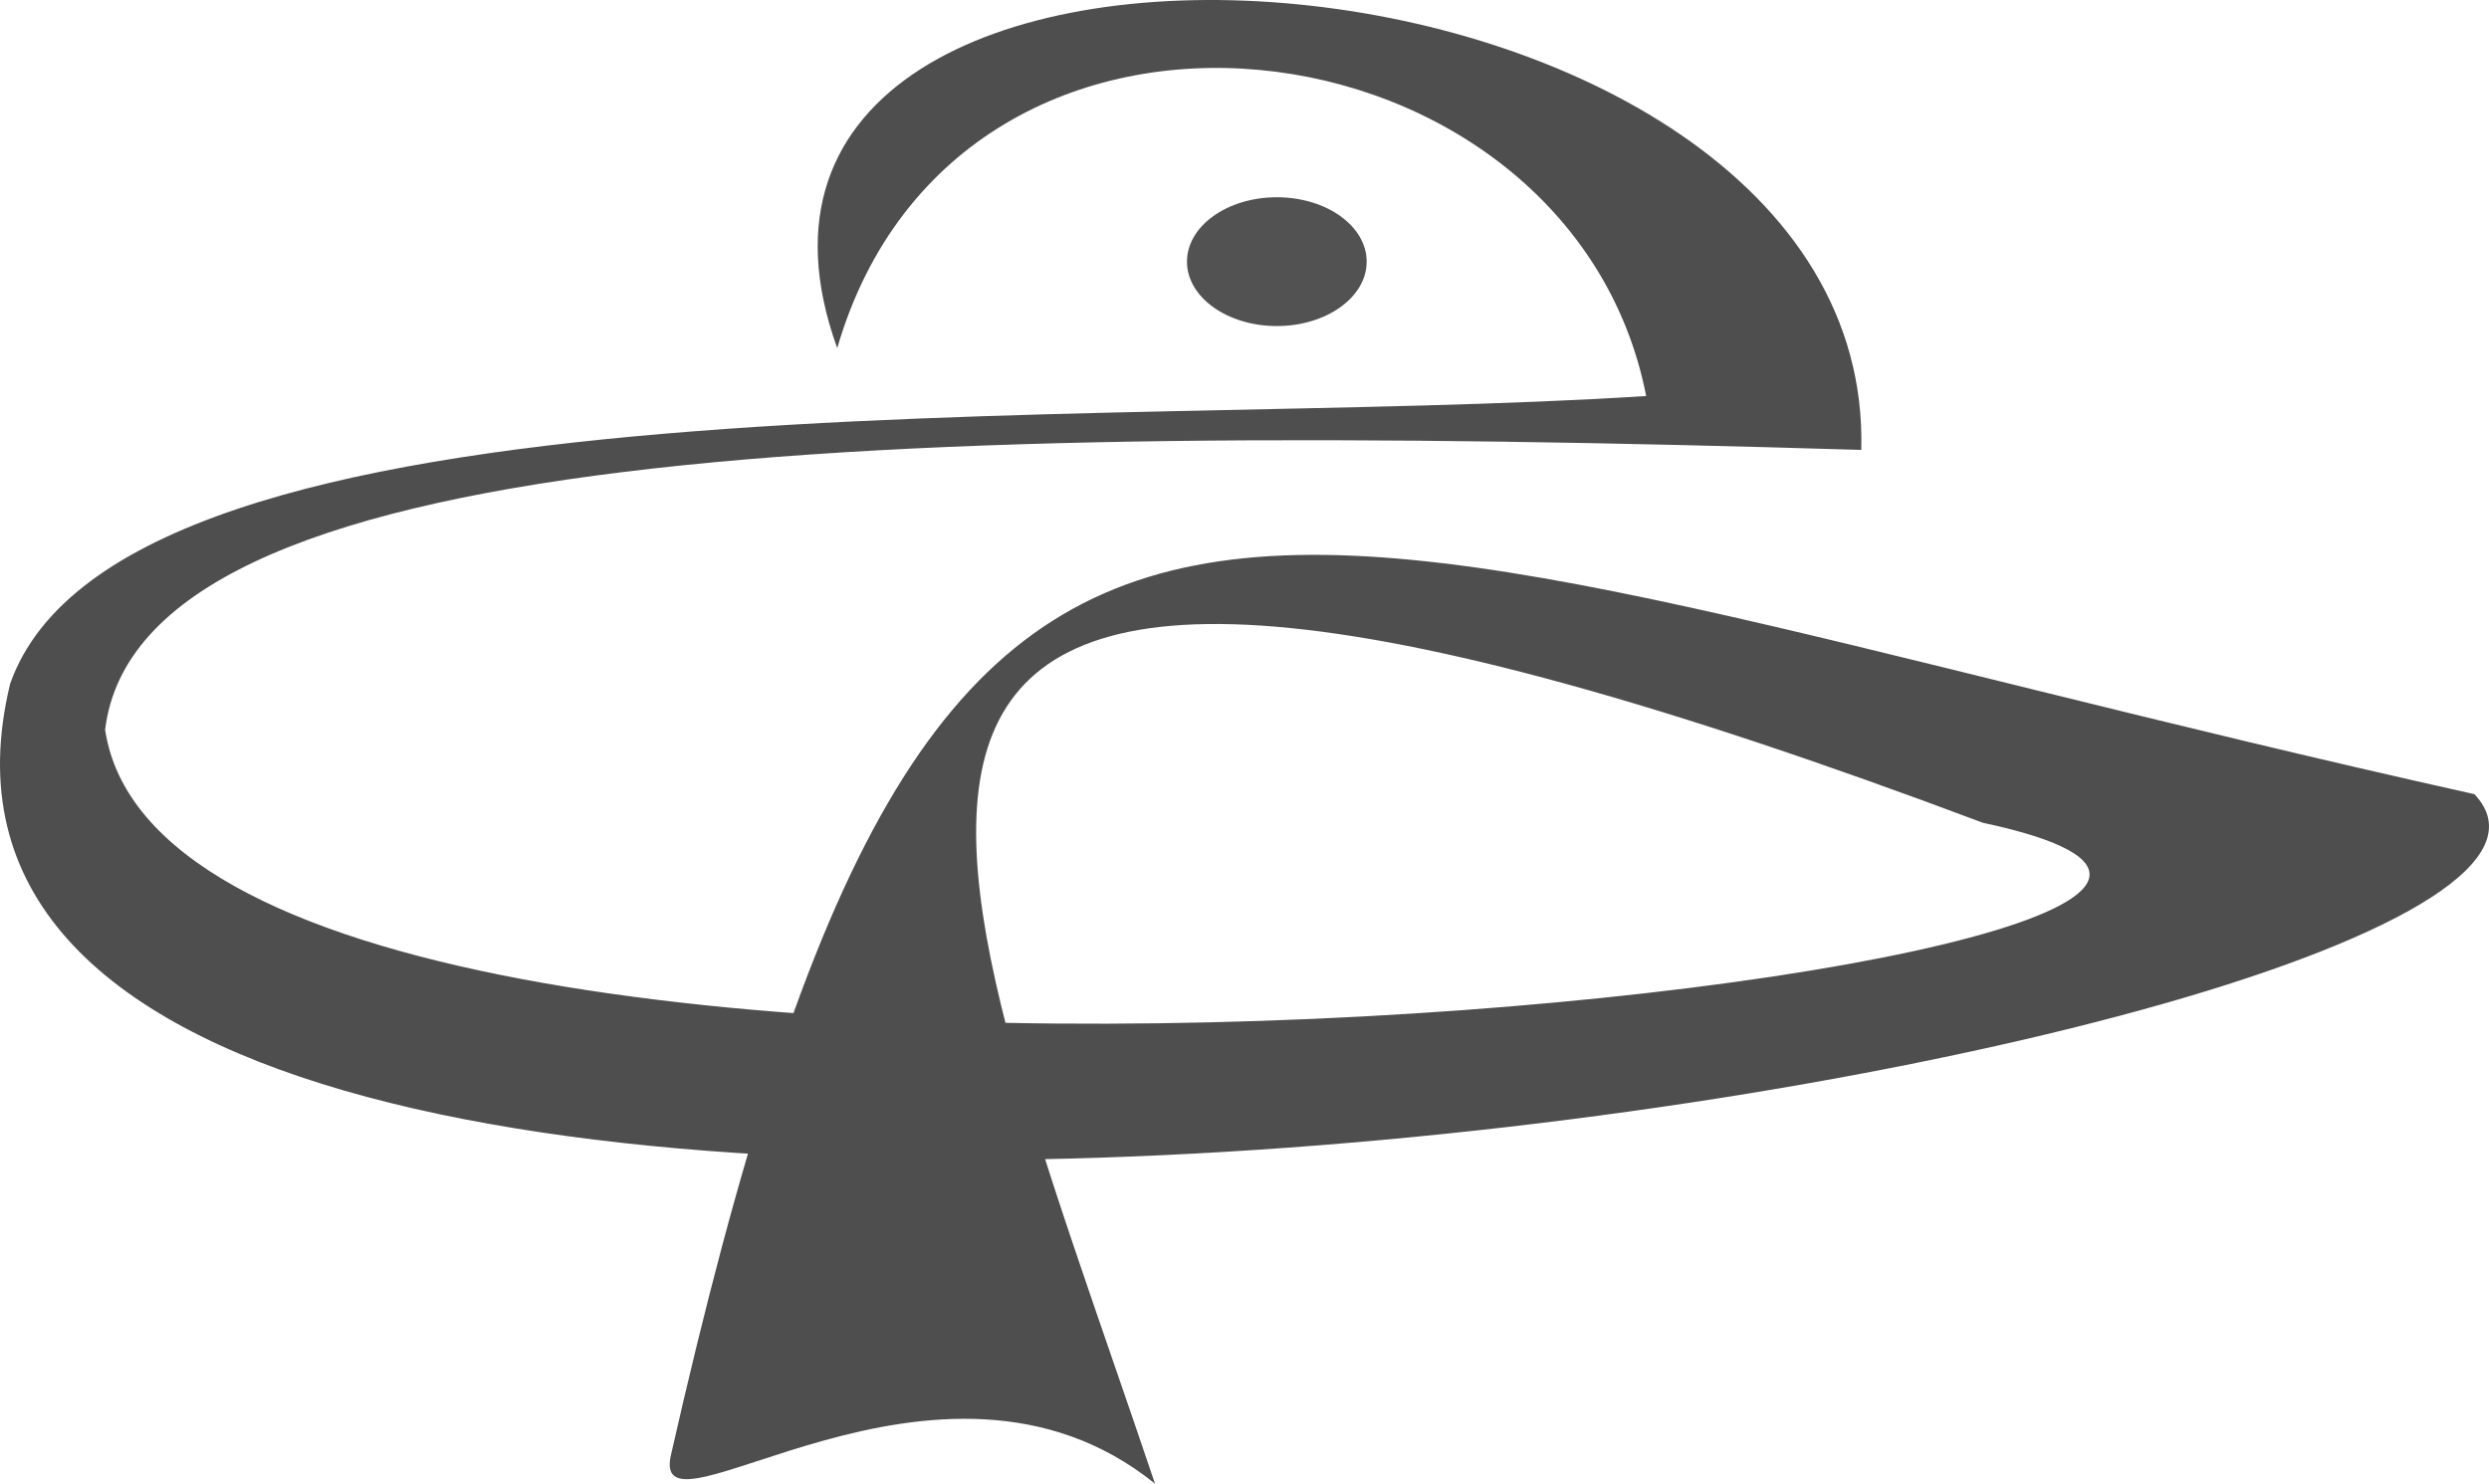
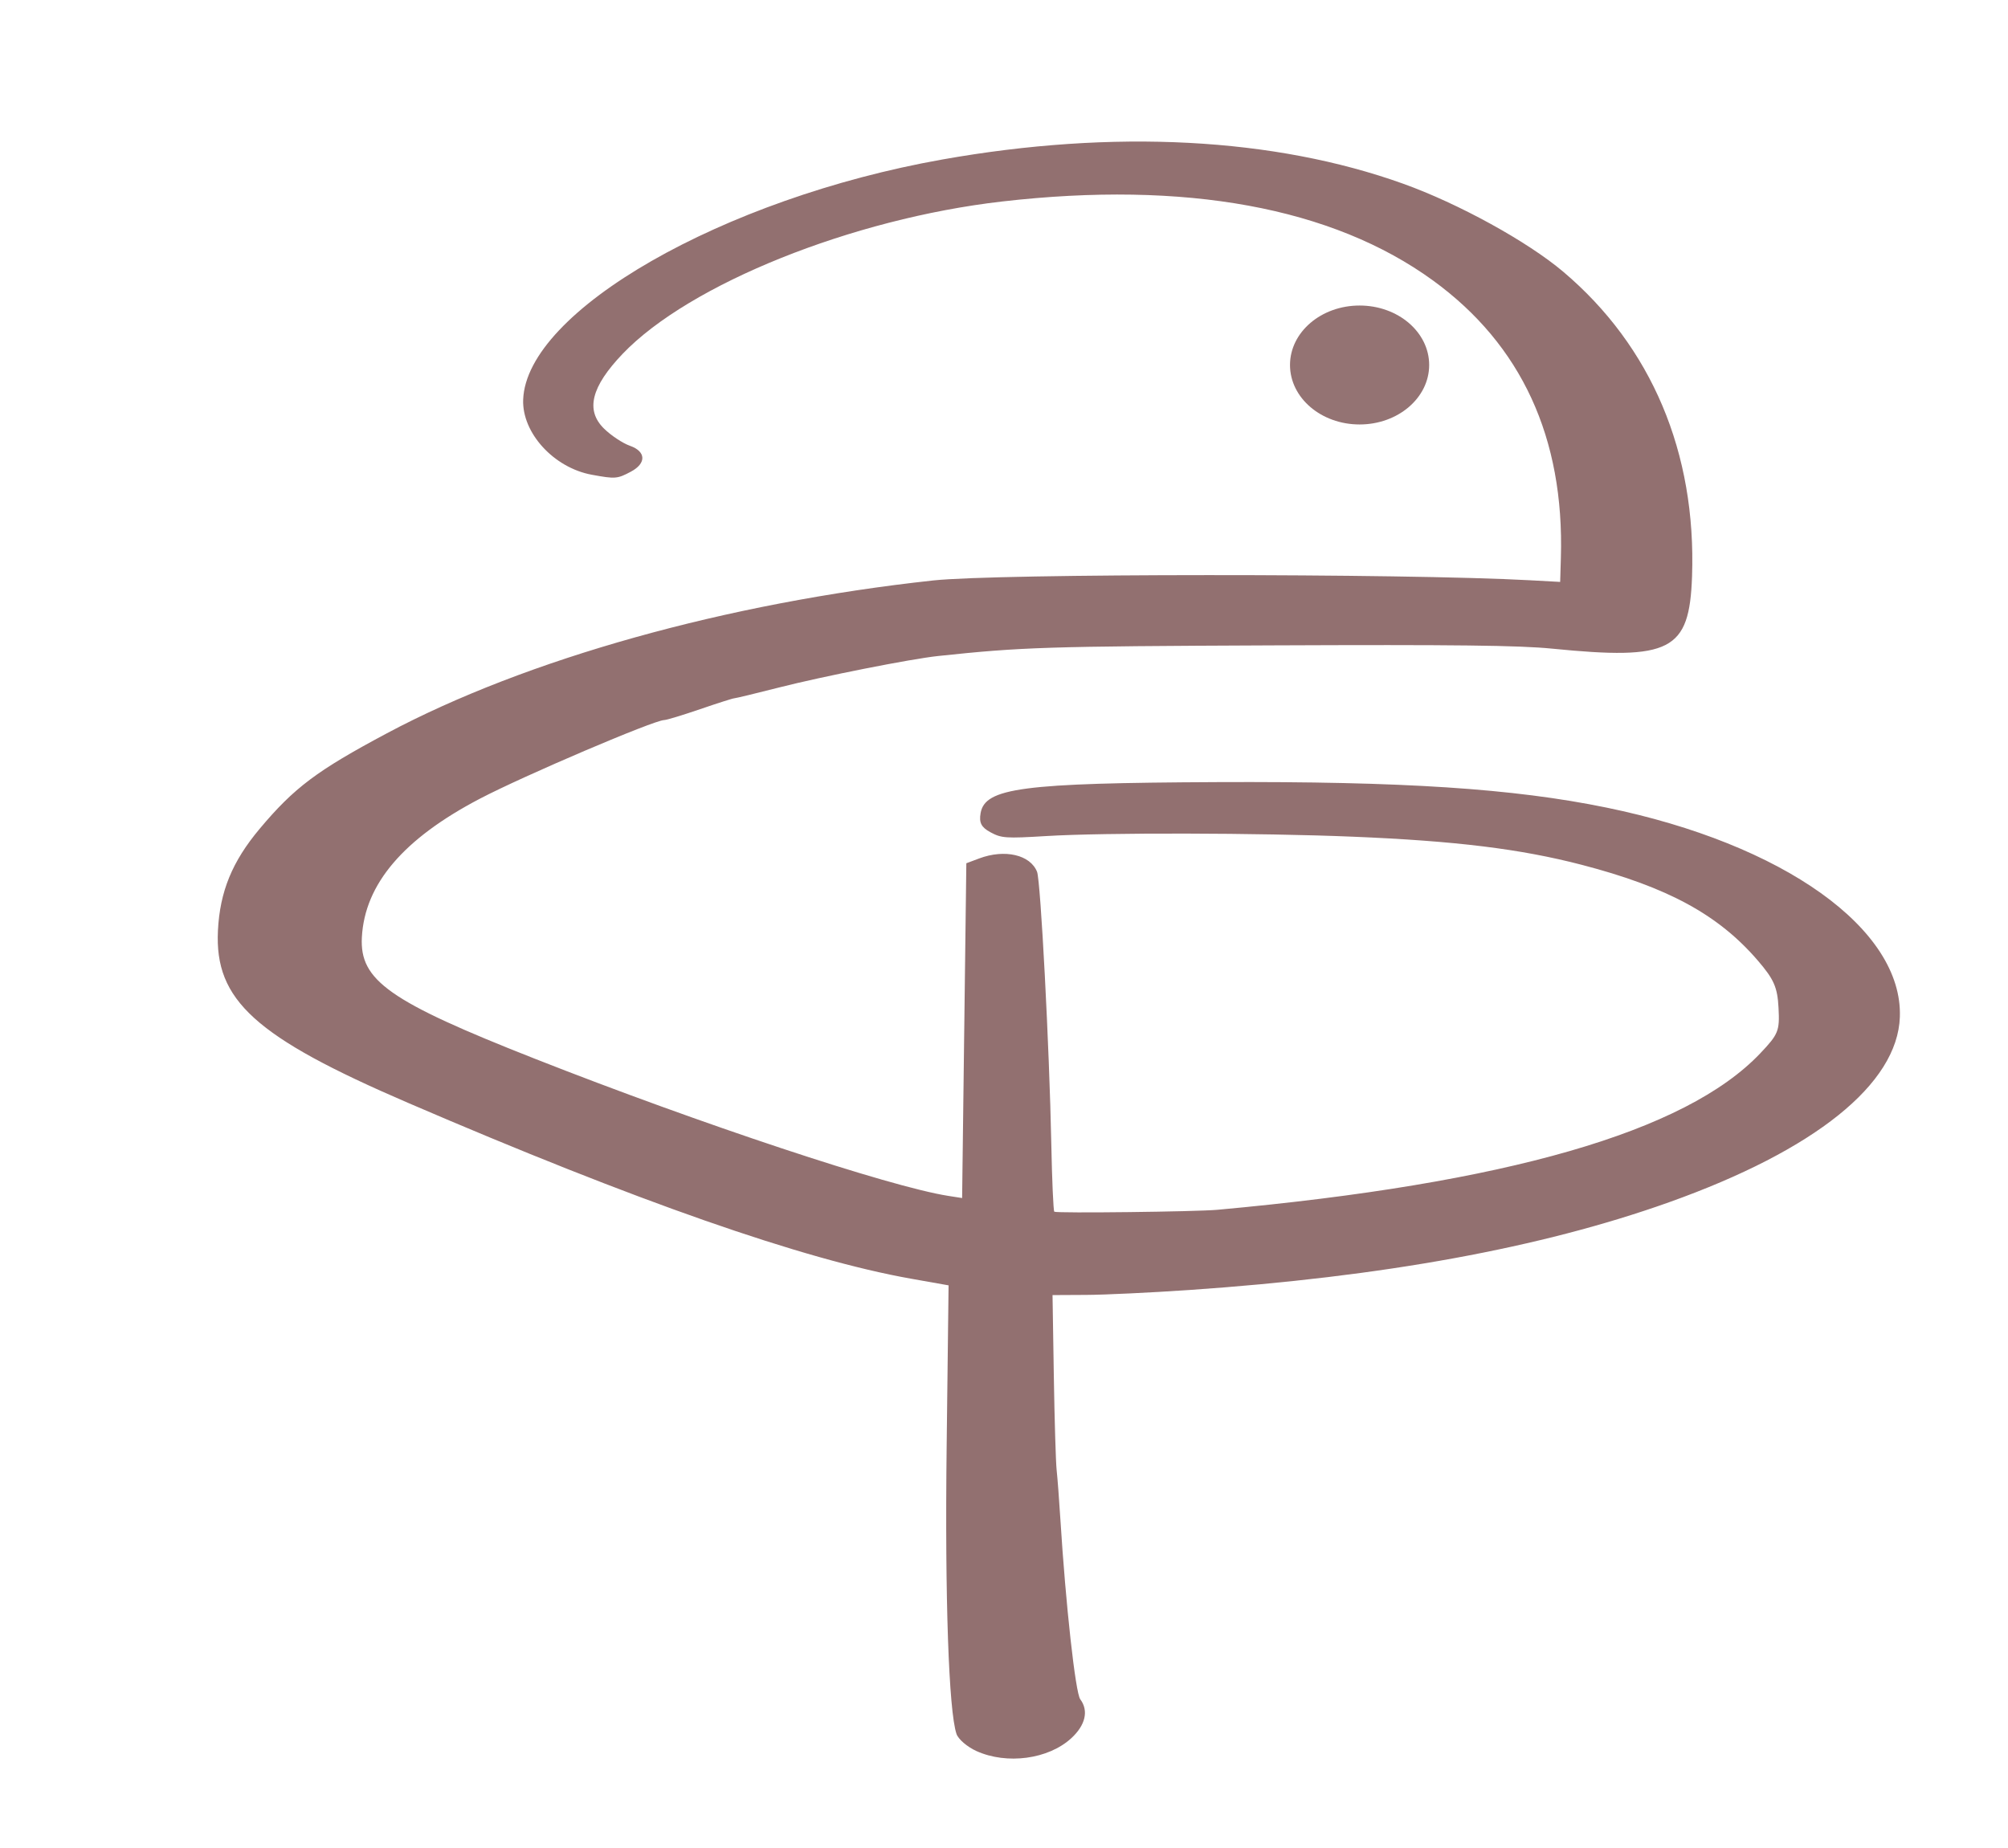
- <svg xmlns="http://www.w3.org/2000/svg" version="1.1" id="svg2" width="1515.573" height="903.671" viewBox="0 0 1515.573 903.671">
-   <defs id="defs6">
-     <linearGradient id="linearGradient25451">
-       <stop style="stop-color:#0a1512;stop-opacity:1;" offset="0" id="stop25449" />
-     </linearGradient>
-     <rect x="1463.535" y="578.664" width="48.608" height="446.567" id="rect18198" />
-     <rect x="121.199" y="428.254" width="1328.349" height="277.955" id="rect18192" />
-     <rect x="1007.208" y="443.013" width="32.025" height="208.61" id="rect18186" />
-     <rect x="58.651" y="22.837" width="319.664" height="301.483" id="rect18180" />
-     <rect x="186.145" y="424.248" width="1232.552" height="254.364" id="rect14914" />
-     <rect x="113.935" y="1101.879" width="1448.279" height="296.373" id="rect14175" />
-   </defs>
-   <g id="g8" transform="translate(315.7008,-275.3977)">
-     <path style="opacity:0.99;fill:#4d4d4d;fill-opacity:1;stroke:none;stroke-width:2.592;stroke-linecap:butt;stroke-linejoin:miter;stroke-dasharray:none;stroke-opacity:1;paint-order:normal" d="M -309.502,691.795 C -240.842,497.692 353.433,538.21 686.669,516.599 640.669,281.98 268.672,231.306 194.085,487.422 79.887,170.926 826.199,222.876 817.646,549.437 212.637,531.171 -230.67,546.721 -251.694,719.905 -204.756,1030.92 1281.073,859.566 891.662,776.531 103.426,480.061 250.435,771.99 387.579,1179.069 255.745,1072.848 79.347,1221.18 92.818,1161.758 259.355,427.104 410.725,585.427 1190.978,759.114 1339.935,916.416 -433.303,1201.846 -309.502,691.795 Z" id="path596" />
-     <ellipse style="opacity:0.97;fill:#4d4d4d;fill-opacity:1;stroke-width:4.77" id="path650" cx="461.771" cy="434.766" rx="54.709" ry="39.228" />
-     <text xml:space="preserve" transform="translate(-366.7532,91.63806)" id="text18178" style="font-style:normal;font-variant:normal;font-weight:normal;font-stretch:normal;font-size:133.333px;font-family:'Libre Baskerville';-inkscape-font-specification:'Libre Baskerville';white-space:pre;shape-inside:url(#rect18180);display:inline;opacity:1;fill:#4d4d4d;fill-opacity:1;stroke:none;stroke-width:3.575;stroke-dasharray:14.3, 3.575;stroke-dashoffset:0;stroke-opacity:1;paint-order:fill markers stroke" />
-     <text xml:space="preserve" transform="translate(-366.7532,91.63806)" id="text18184" style="font-style:normal;font-variant:normal;font-weight:normal;font-stretch:normal;font-size:133.333px;font-family:'Libre Baskerville';-inkscape-font-specification:'Libre Baskerville';white-space:pre;shape-inside:url(#rect18186);display:inline;opacity:1;fill:#4d4d4d;fill-opacity:1;stroke:none;stroke-width:3.575;stroke-dasharray:14.3, 3.575;stroke-dashoffset:0;stroke-opacity:1;paint-order:fill markers stroke" />
-     <text xml:space="preserve" transform="translate(-366.7532,91.63806)" id="text18190" style="font-style:normal;font-variant:normal;font-weight:normal;font-stretch:normal;font-size:133.333px;font-family:'Libre Baskerville';-inkscape-font-specification:'Libre Baskerville';white-space:pre;shape-inside:url(#rect18192);display:inline;opacity:1;fill:#4d4d4d;fill-opacity:1;stroke:none;stroke-width:3.575;stroke-dasharray:14.3, 3.575;stroke-dashoffset:0;stroke-opacity:1;paint-order:fill markers stroke" />
-     <text xml:space="preserve" transform="translate(-366.7532,91.63806)" id="text18196" style="font-style:normal;font-variant:normal;font-weight:normal;font-stretch:normal;font-size:133.333px;font-family:'Libre Baskerville';-inkscape-font-specification:'Libre Baskerville';white-space:pre;shape-inside:url(#rect18198);display:inline;opacity:1;fill:#4d4d4d;fill-opacity:1;stroke:none;stroke-width:3.575;stroke-dasharray:14.3, 3.575;stroke-dashoffset:0;stroke-opacity:1;paint-order:fill markers stroke" />
+ <svg xmlns="http://www.w3.org/2000/svg" version="1.1" id="svg2" width="1648.508" height="1516.805" viewBox="0 0 1648.508 1516.805">
+   <defs id="defs6" />
+   <g id="g8" transform="translate(366.7532,-91.63806)">
+     <path style="opacity:0.99;fill:#916f6f;fill-opacity:1;stroke-width:3.441" d="m 434.786,1529.287 c -7.501,-3.404 -14.832,-9.71 -16.289,-14.014 -6.371,-18.812 -9.563,-111.544 -8.089,-235.04 l 1.59,-133.262 -31.046,-5.509 C 292.744,1125.81 155.745,1077.903 -31.703,997.164 -157.364,943.038 -190.671,912.858 -187.832,855.693 c 1.591,-32.044 11.699,-56.703 34.273,-83.604 28.335,-33.769 46.91,-47.713 104.38,-78.362 C 65.256,632.698 230,586.605 399.429,568.212 c 53.13,-5.768 385.628,-5.866 490.034,-0.145 l 24.63,1.35 0.585,-19.812 C 917.583,451.162 882.329,374.721 809.66,321.902 727.088,261.885 606.348,239.769 455.814,257.087 332.734,271.248 199.163,324.897 144.408,382.166 c -25.821,27.006 -30.63,46.298 -15.294,61.357 5.792,5.687 15.359,12.035 21.261,14.107 13.349,4.686 13.675,14.452 0.712,21.324 -11.096,5.883 -12.712,6.007 -32.007,2.464 C 87.889,475.689 61.754,447.095 62.749,419.785 65.402,346.975 226.612,254.595 406.871,222.587 c 140.701,-24.983 272.494,-18.061 378.273,19.87 45.469,16.304 102.185,47.494 131.521,72.325 72.43,61.31 109.268,148.497 105.697,250.155 -2.147,61.116 -17.394,68.981 -114.895,59.266 -27.178,-2.708 -79.3,-3.315 -230.231,-2.682 -184.818,0.775 -204.997,1.418 -273.877,8.73 -22.24,2.361 -94.758,16.721 -130.657,25.872 -19.051,4.856 -35.543,8.834 -36.648,8.839 -1.106,0.005 -13.725,4.026 -28.042,8.937 -14.318,4.91 -27.594,8.935 -29.503,8.943 -8.244,0.036 -115.117,45.638 -151.227,64.528 -62.842,32.874 -94.579,70.122 -96.951,113.783 -1.928,35.5 22.498,52.674 141.691,99.626 136.043,53.589 291.601,105.2 339.808,112.741 l 11.29,1.766 1.729,-137.44 1.729,-137.44 10.559,-3.956 c 21.004,-7.87 41.999,-3.011 47.507,10.995 2.941,7.477 10.123,144.561 11.676,222.845 0.605,30.472 1.721,55.769 2.481,56.214 2.329,1.365 116.383,0.019 133.951,-1.58 237.429,-21.627 384.316,-63.942 445.493,-128.338 15.055,-15.847 16.112,-18.46 15.123,-37.404 -0.885,-16.959 -3.741,-23.479 -17.069,-38.964 -32.356,-37.595 -73.922,-60.182 -144.514,-78.532 -50.287,-13.071 -103.515,-19.611 -187.919,-23.088 -76.859,-3.166 -203.675,-3.434 -251.558,-0.531 -33.359,2.023 -36.896,1.781 -45.977,-3.138 -7.487,-4.056 -9.409,-7.796 -8.043,-15.651 3.611,-20.76 34.142,-24.77 194.06,-25.492 152.692,-0.689 243.365,5.24 319.683,20.902 145.472,29.854 243.478,99.802 240.943,171.963 -1.933,55.029 -69.661,109.374 -189.592,152.131 -104.871,37.388 -234.719,61.118 -394.097,72.022 -31.098,2.128 -69.007,3.933 -84.242,4.011 l -27.699,0.142 1.055,66.109 c 0.58,36.36 1.62,71.206 2.311,77.437 0.691,6.231 2.068,24.358 3.061,40.284 4.376,70.229 12.378,142.715 16.338,148.015 7.031,9.408 4.306,21.244 -7.364,31.978 -18.793,17.286 -52.892,21.883 -77.959,10.509 z" id="path596" />
+     <ellipse style="opacity:0.97;fill:#916f6f;fill-opacity:1;stroke-width:5.438" id="path650" cx="749.428" cy="391.314" rx="57.124" ry="48.828" />
  </g>
</svg>
